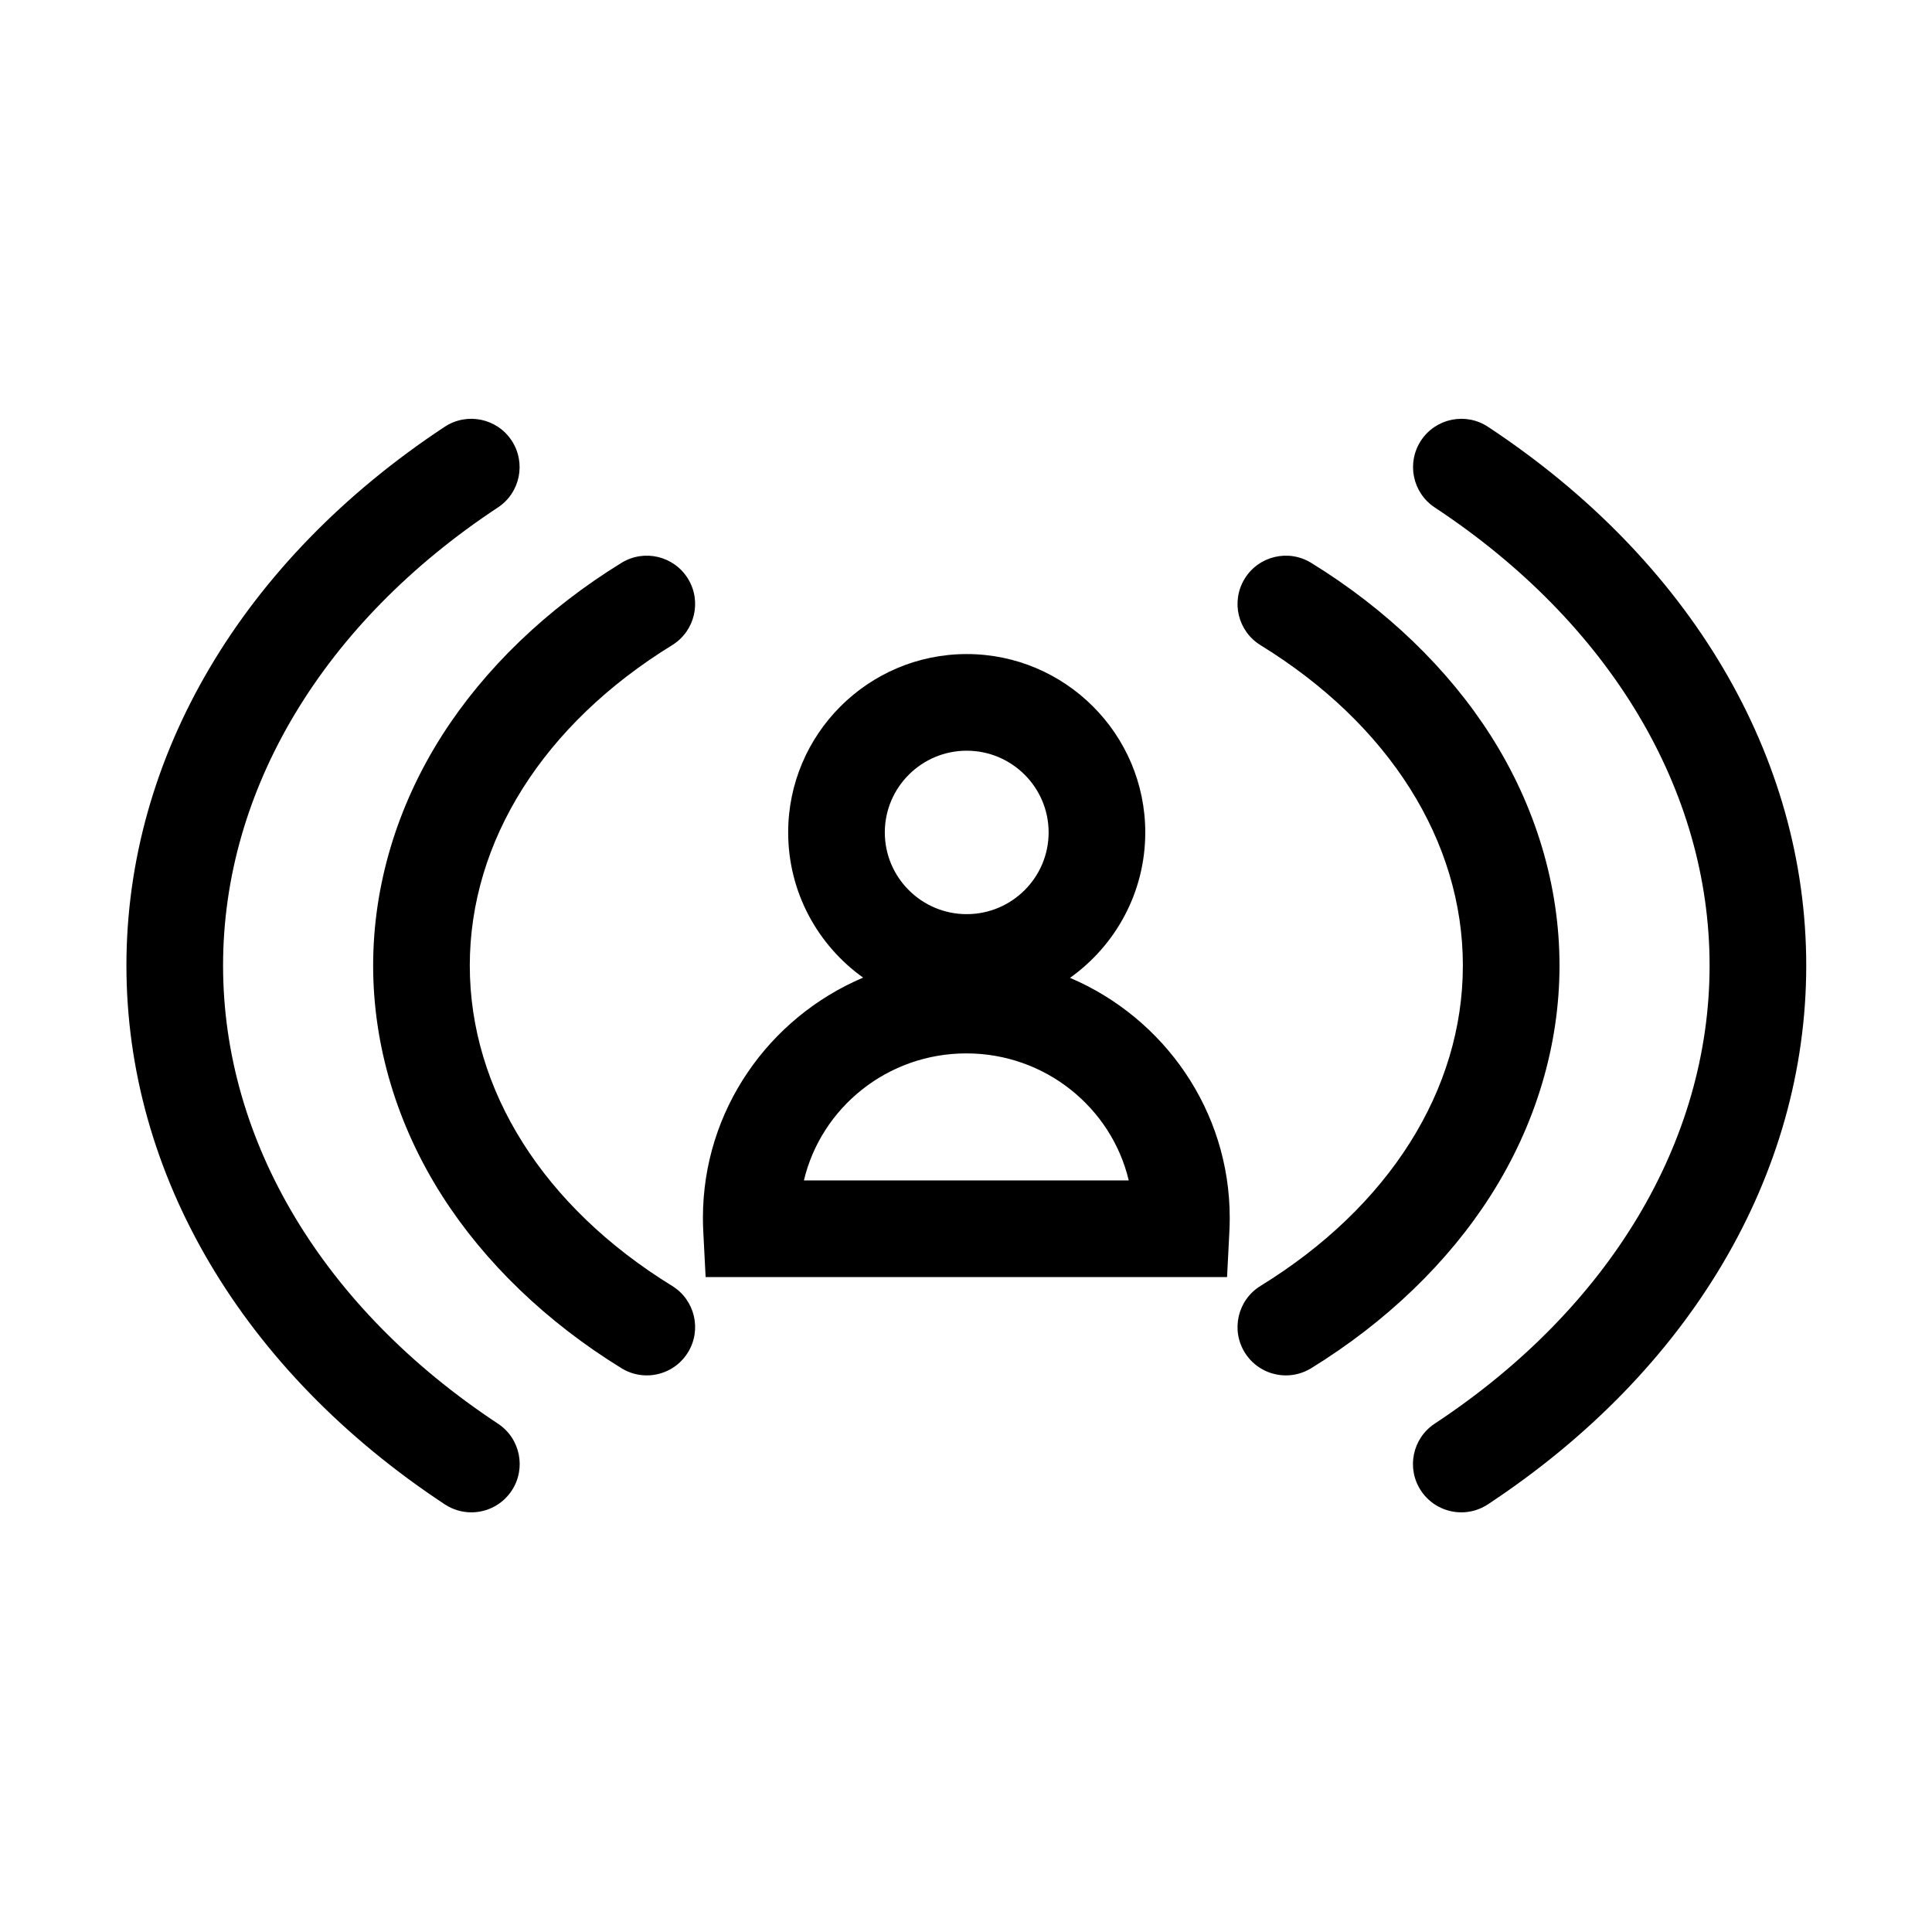
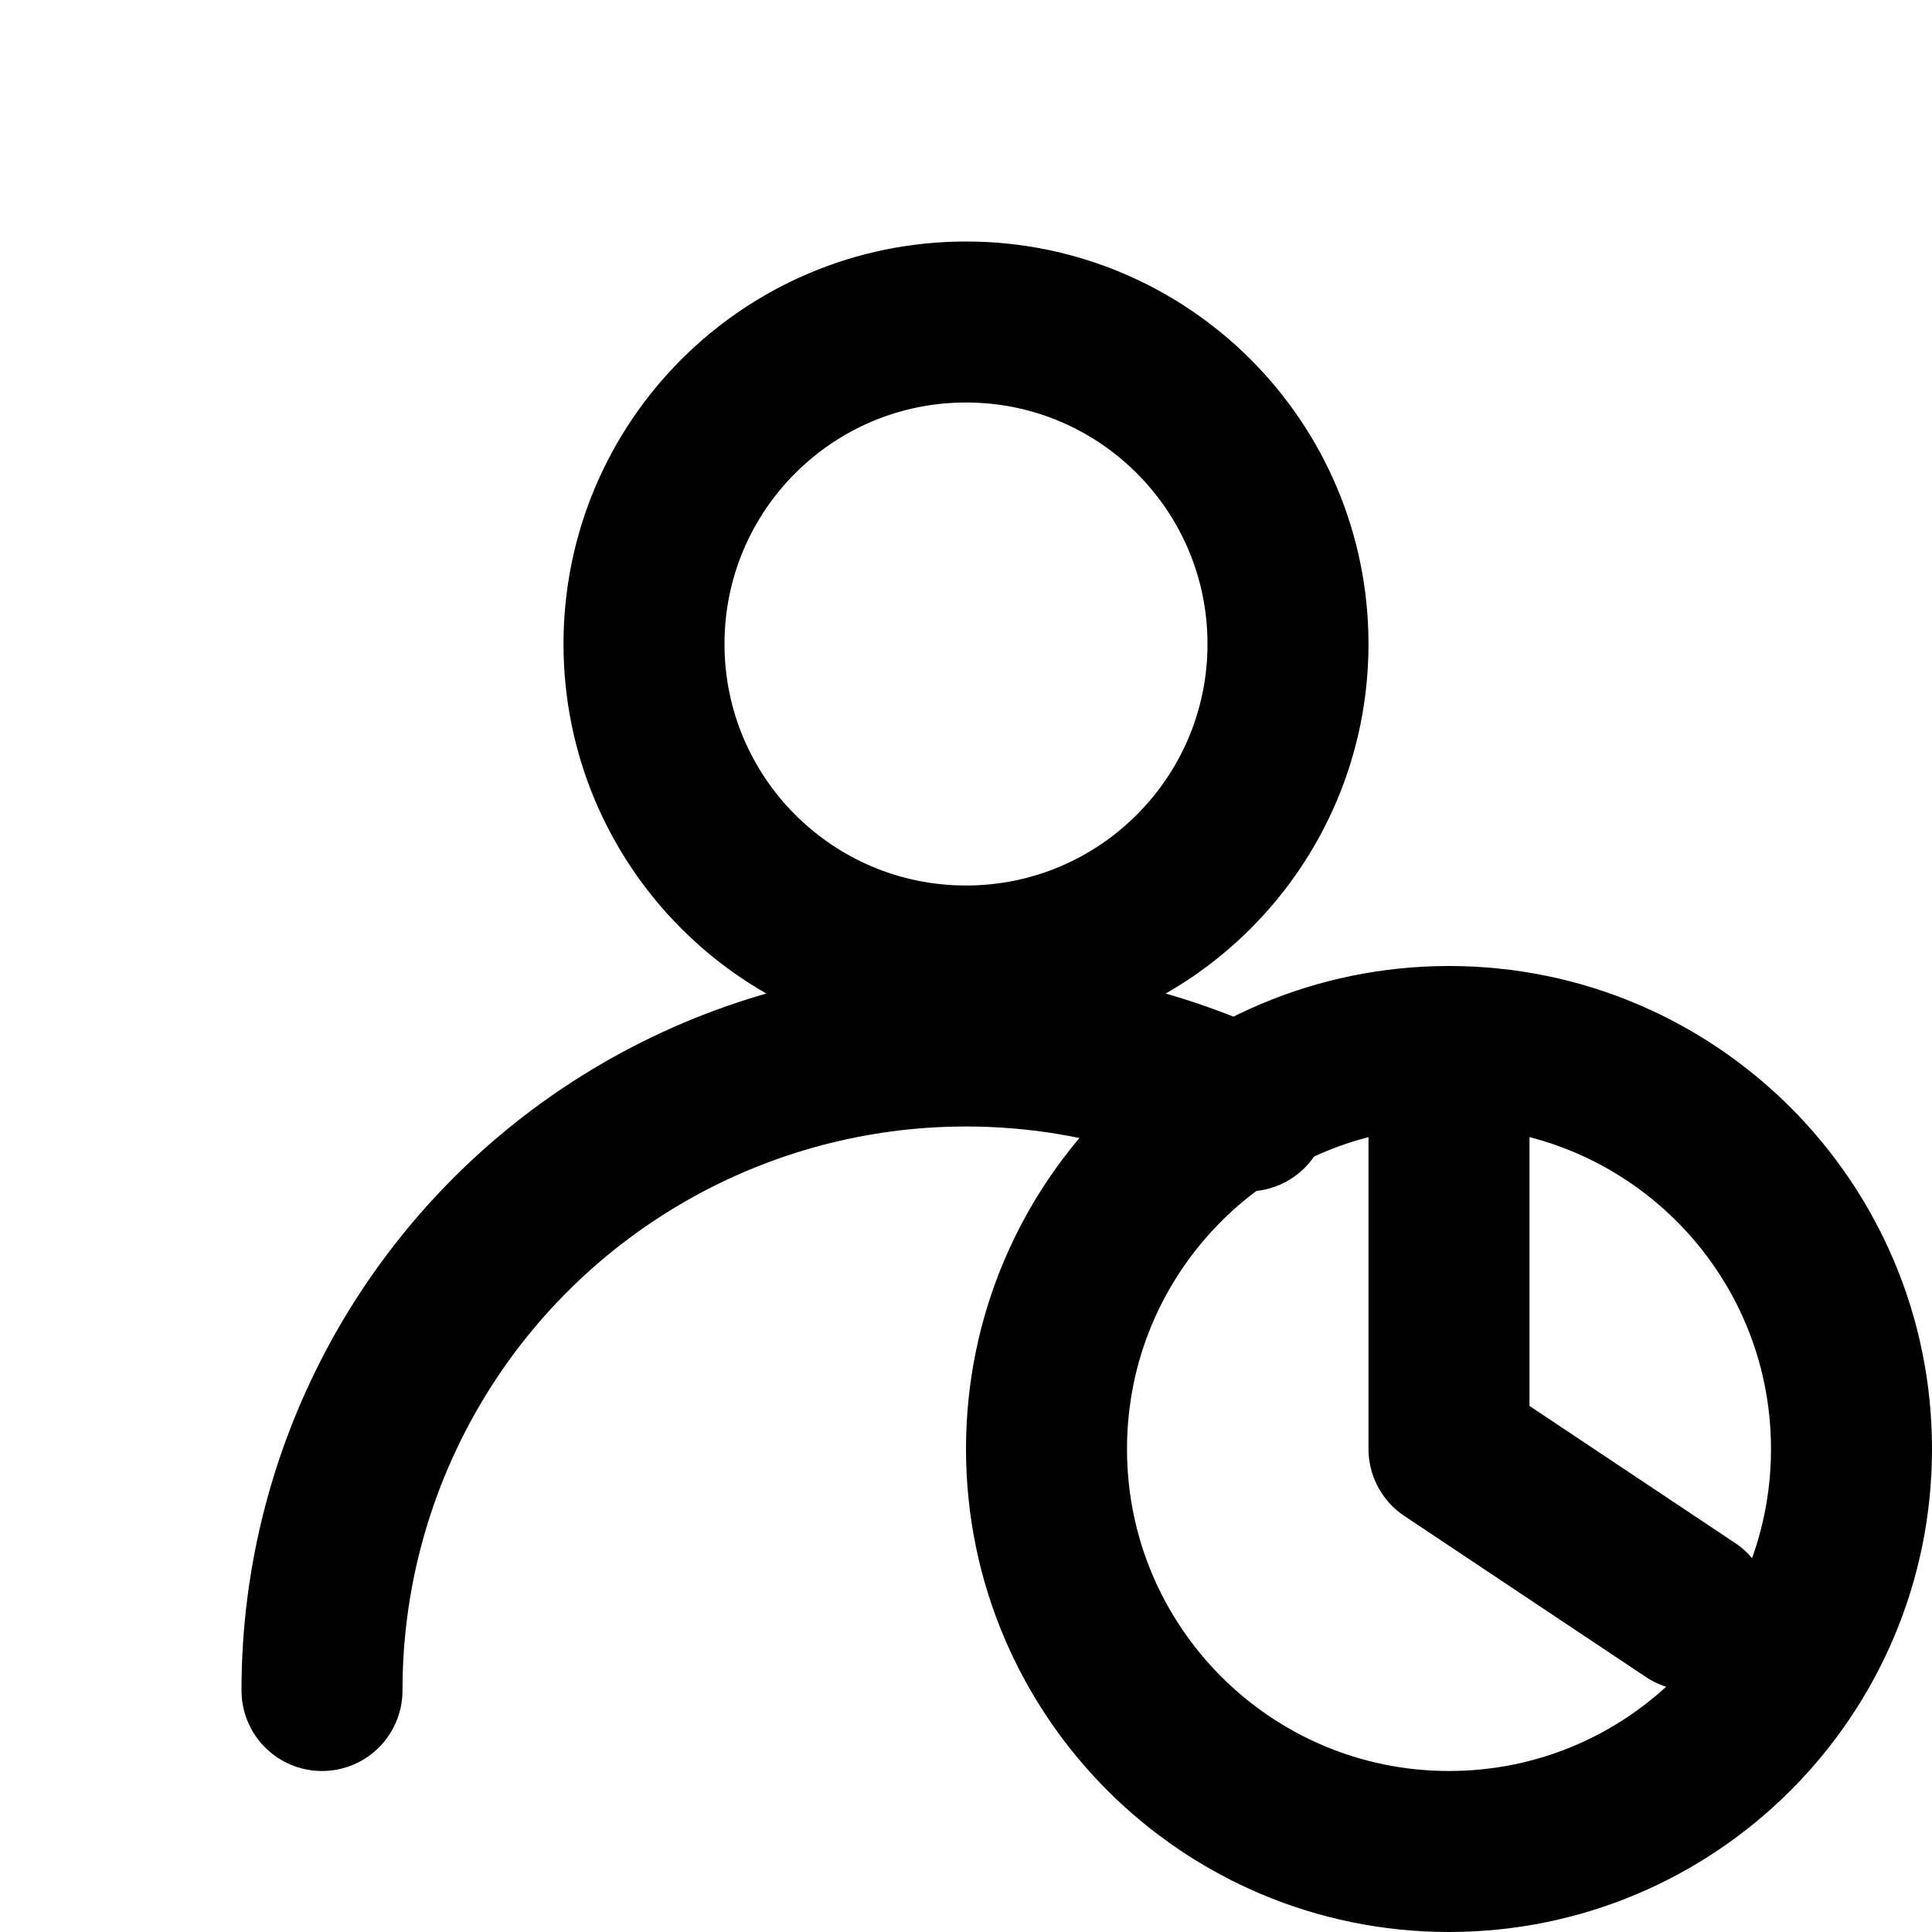
- <svg xmlns="http://www.w3.org/2000/svg" t="1568899557259" class="icon" viewBox="0 0 1024 1024" version="1.1" p-id="535" width="200" height="200">
-   <defs>
-     <style type="text/css" />
-   </defs>
-   <path d="M356.246 681.563c-68.156-41.949-107.247-103.841-107.247-169.805 0-65.966 39.09-127.86 107.247-169.809 12.046-7.415 15.801-23.19 8.386-35.237-7.414-12.046-23.191-15.802-35.237-8.387-39.641 24.4-72.539 56.044-95.138 91.515-23.867 37.461-36.482 79.62-36.482 121.918 0 42.297 12.615 84.454 36.482 121.915 22.599 35.47 55.497 67.115 95.138 91.513 4.185 2.577 8.822 3.805 13.4 3.805 8.599 0 16.998-4.33 21.836-12.191C372.047 704.752 368.291 688.977 356.246 681.563zM263.944 754.581c-92.603-61.112-145.714-149.624-145.714-242.841 0-93.196 53.094-181.683 145.668-242.774 11.806-7.79 15.061-23.677 7.27-35.483-7.79-11.806-23.677-15.062-35.483-7.27C128.488 296.954 67.007 401.024 67.007 511.74c0 110.737 61.497 214.831 168.722 285.594 4.344 2.867 9.24 4.239 14.083 4.239 8.317 0 16.476-4.046 21.4-11.507C279.004 778.258 275.749 762.372 263.944 754.581zM788.661 226.213c-11.805-7.791-27.693-4.536-35.483 7.27-7.79 11.806-4.536 27.693 7.27 35.483 92.575 61.092 145.671 149.58 145.671 242.774 0 93.216-53.112 181.728-145.716 242.841-11.806 7.79-15.06 23.678-7.27 35.484 4.925 7.462 13.082 11.507 21.4 11.507 4.841 0 9.74-1.371 14.084-4.239 107.227-70.762 168.725-174.857 168.725-285.594C957.341 401.026 895.86 296.955 788.661 226.213zM790.09 633.672c23.866-37.459 36.481-79.617 36.481-121.915 0-42.298-12.615-84.457-36.481-121.918-22.599-35.471-55.497-67.116-95.14-91.515-12.047-7.414-27.822-3.659-35.237 8.387-7.415 12.045-3.659 27.822 8.386 35.237 68.156 41.949 107.248 103.842 107.248 169.809 0 65.964-39.09 127.856-107.248 169.804-12.045 7.415-15.801 23.19-8.386 35.238 4.838 7.861 13.236 12.191 21.835 12.191 4.579 0 9.216-1.228 13.4-3.805C734.591 700.787 767.49 669.143 790.09 633.672zM567.129 518.275c24.123-17.151 39.887-45.306 39.887-77.071 0-52.128-42.453-94.538-94.634-94.538-52.18 0-94.633 42.409-94.633 94.538 0 31.696 15.696 59.798 39.731 76.959-49.876 21.128-84.917 70.235-84.917 127.301 0 2.367 0.061 4.762 0.182 7.119l1.249 24.296 276.374 0 1.238-24.309c0.12-2.359 0.181-4.75 0.181-7.107C651.786 588.497 616.866 539.466 567.129 518.275zM512.381 397.889c23.937 0 43.412 19.431 43.412 43.315 0 23.883-19.475 43.313-43.412 43.313-23.936 0-43.41-19.431-43.41-43.313C468.972 417.321 488.445 397.889 512.381 397.889zM426.089 625.657c9.12-38.543 44.255-67.338 86.086-67.338s76.967 28.795 86.086 67.338L426.089 625.657z" p-id="536" />
+ <svg xmlns="http://www.w3.org/2000/svg" viewBox="0 0 24 24">
+   <circle cx="12" cy="8" r="4" fill="none" stroke="currentColor" stroke-width="2" />
+   <path d="M4 21a8 8 0 0 1 11.5-7.2" fill="none" stroke="currentColor" stroke-width="2" stroke-linecap="round" />
+   <path d="M18 14v4l3 2" fill="none" stroke="currentColor" stroke-width="2" stroke-linecap="round" stroke-linejoin="round" />
+   <circle cx="18" cy="18" r="5" fill="none" stroke="currentColor" stroke-width="2" />
</svg>
